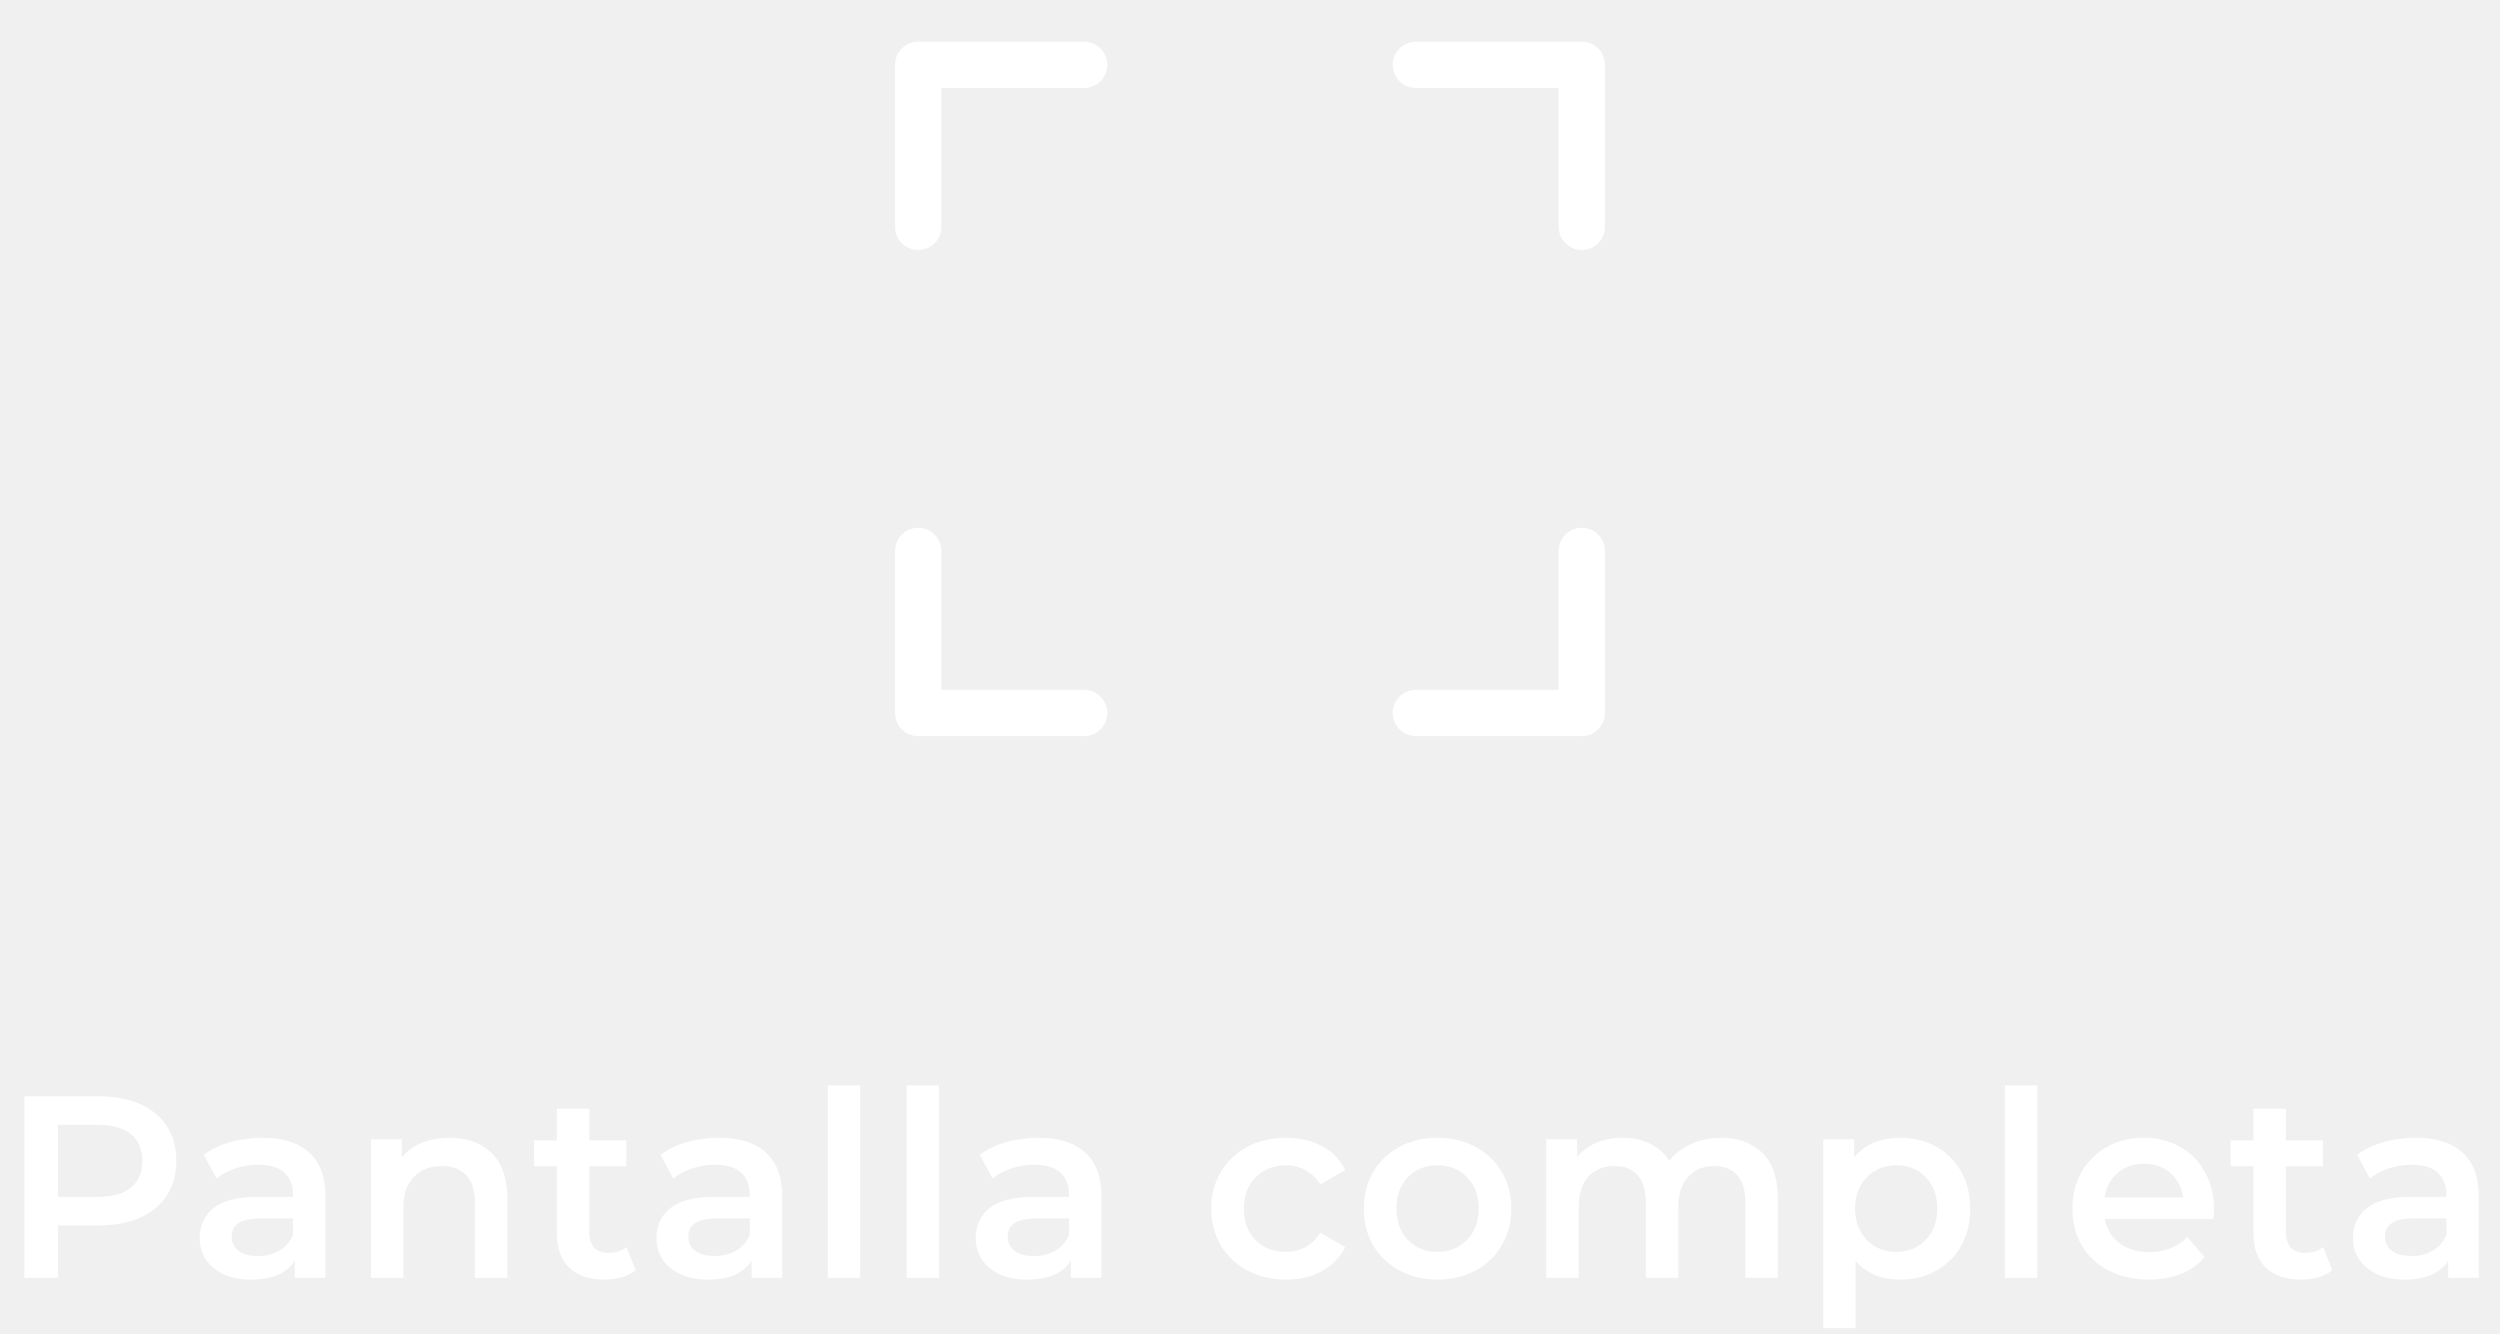
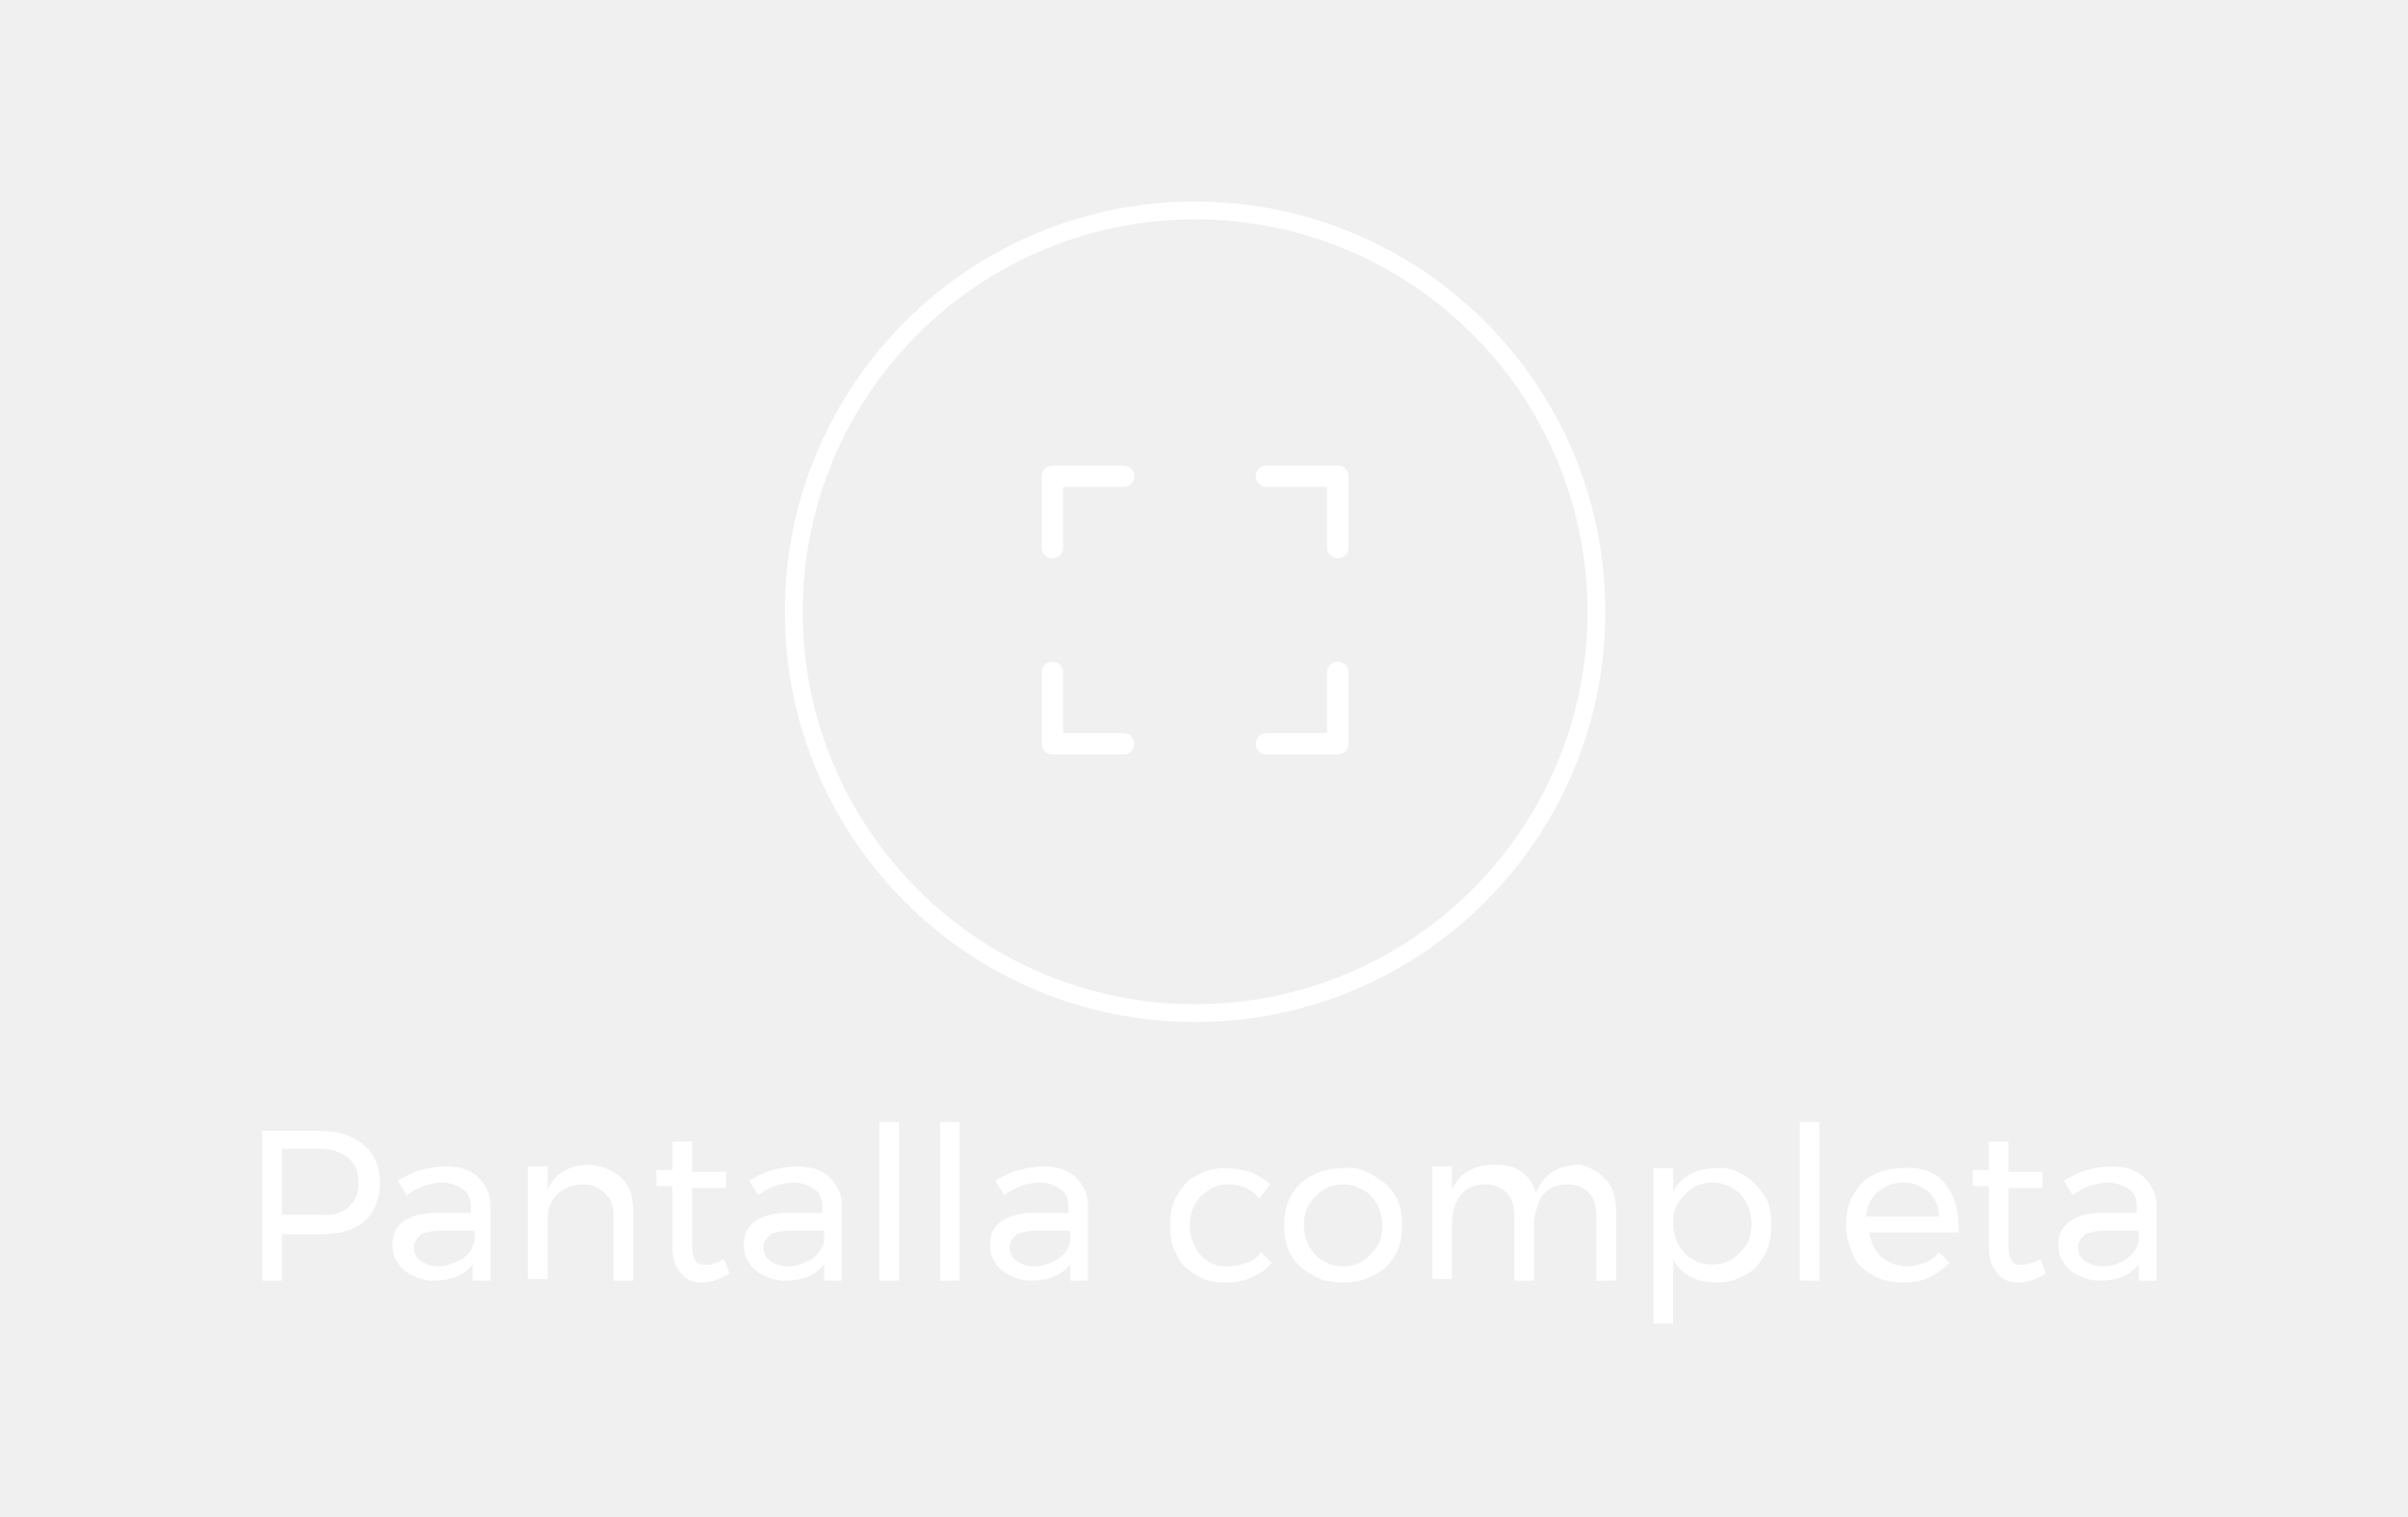
- <svg xmlns="http://www.w3.org/2000/svg" width="135" height="72" viewBox="0 0 135 72" fill="none">
-   <path d="M5.348 59.2C6.197 59.2 6.935 59.34 7.56 59.62C8.195 59.9 8.68 60.301 9.016 60.824C9.352 61.347 9.52 61.967 9.52 62.686C9.52 63.395 9.352 64.016 9.016 64.548C8.68 65.071 8.195 65.472 7.56 65.752C6.935 66.032 6.197 66.172 5.348 66.172H3.136V69H1.316V59.2H5.348ZM5.264 64.632C6.057 64.632 6.659 64.464 7.07 64.128C7.481 63.792 7.686 63.311 7.686 62.686C7.686 62.061 7.481 61.58 7.07 61.244C6.659 60.908 6.057 60.74 5.264 60.74H3.136V64.632H5.264ZM14.171 61.44C15.273 61.44 16.113 61.706 16.691 62.238C17.279 62.761 17.573 63.554 17.573 64.618V69H15.921V68.09C15.707 68.417 15.399 68.669 14.997 68.846C14.605 69.014 14.129 69.098 13.569 69.098C13.009 69.098 12.519 69.005 12.099 68.818C11.679 68.622 11.353 68.356 11.119 68.02C10.895 67.675 10.783 67.287 10.783 66.858C10.783 66.186 11.031 65.649 11.525 65.248C12.029 64.837 12.818 64.632 13.891 64.632H15.823V64.52C15.823 63.997 15.665 63.596 15.347 63.316C15.039 63.036 14.577 62.896 13.961 62.896C13.541 62.896 13.126 62.961 12.715 63.092C12.314 63.223 11.973 63.405 11.693 63.638L11.007 62.364C11.399 62.065 11.871 61.837 12.421 61.678C12.972 61.519 13.555 61.44 14.171 61.44ZM13.933 67.824C14.372 67.824 14.759 67.726 15.095 67.53C15.441 67.325 15.683 67.035 15.823 66.662V65.794H14.017C13.009 65.794 12.505 66.125 12.505 66.788C12.505 67.105 12.631 67.357 12.883 67.544C13.135 67.731 13.485 67.824 13.933 67.824ZM24.276 61.44C25.218 61.44 25.974 61.715 26.544 62.266C27.113 62.817 27.398 63.633 27.398 64.716V69H25.648V64.94C25.648 64.287 25.494 63.797 25.186 63.47C24.878 63.134 24.439 62.966 23.87 62.966C23.226 62.966 22.717 63.162 22.344 63.554C21.97 63.937 21.784 64.492 21.784 65.22V69H20.034V61.524H21.7V62.49C21.989 62.145 22.353 61.883 22.792 61.706C23.23 61.529 23.725 61.44 24.276 61.44ZM34.326 68.594C34.12 68.762 33.868 68.888 33.57 68.972C33.281 69.056 32.972 69.098 32.646 69.098C31.825 69.098 31.19 68.883 30.742 68.454C30.294 68.025 30.07 67.399 30.07 66.578V62.98H28.838V61.58H30.07V59.872H31.82V61.58H33.822V62.98H31.82V66.536C31.82 66.9 31.909 67.18 32.086 67.376C32.263 67.563 32.52 67.656 32.856 67.656C33.248 67.656 33.575 67.553 33.836 67.348L34.326 68.594ZM38.836 61.44C39.937 61.44 40.777 61.706 41.356 62.238C41.944 62.761 42.238 63.554 42.238 64.618V69H40.586V68.09C40.371 68.417 40.063 68.669 39.662 68.846C39.27 69.014 38.794 69.098 38.234 69.098C37.674 69.098 37.184 69.005 36.764 68.818C36.344 68.622 36.017 68.356 35.784 68.02C35.56 67.675 35.448 67.287 35.448 66.858C35.448 66.186 35.695 65.649 36.19 65.248C36.694 64.837 37.482 64.632 38.556 64.632H40.488V64.52C40.488 63.997 40.329 63.596 40.012 63.316C39.704 63.036 39.242 62.896 38.626 62.896C38.206 62.896 37.79 62.961 37.38 63.092C36.978 63.223 36.638 63.405 36.358 63.638L35.672 62.364C36.064 62.065 36.535 61.837 37.086 61.678C37.636 61.519 38.22 61.44 38.836 61.44ZM38.598 67.824C39.036 67.824 39.424 67.726 39.76 67.53C40.105 67.325 40.348 67.035 40.488 66.662V65.794H38.682C37.674 65.794 37.17 66.125 37.17 66.788C37.17 67.105 37.296 67.357 37.548 67.544C37.8 67.731 38.15 67.824 38.598 67.824ZM44.698 58.612H46.448V69H44.698V58.612ZM48.959 58.612H50.709V69H48.959V58.612ZM56.076 61.44C57.178 61.44 58.018 61.706 58.596 62.238C59.184 62.761 59.478 63.554 59.478 64.618V69H57.826V68.09C57.612 68.417 57.304 68.669 56.902 68.846C56.51 69.014 56.034 69.098 55.474 69.098C54.914 69.098 54.424 69.005 54.004 68.818C53.584 68.622 53.258 68.356 53.024 68.02C52.8 67.675 52.688 67.287 52.688 66.858C52.688 66.186 52.936 65.649 53.43 65.248C53.934 64.837 54.723 64.632 55.796 64.632H57.728V64.52C57.728 63.997 57.57 63.596 57.252 63.316C56.944 63.036 56.482 62.896 55.866 62.896C55.446 62.896 55.031 62.961 54.62 63.092C54.219 63.223 53.878 63.405 53.598 63.638L52.912 62.364C53.304 62.065 53.776 61.837 54.326 61.678C54.877 61.519 55.46 61.44 56.076 61.44ZM55.838 67.824C56.277 67.824 56.664 67.726 57 67.53C57.346 67.325 57.588 67.035 57.728 66.662V65.794H55.922C54.914 65.794 54.41 66.125 54.41 66.788C54.41 67.105 54.536 67.357 54.788 67.544C55.04 67.731 55.39 67.824 55.838 67.824ZM69.452 69.098C68.677 69.098 67.982 68.935 67.366 68.608C66.75 68.281 66.269 67.829 65.924 67.25C65.579 66.662 65.406 65.999 65.406 65.262C65.406 64.525 65.579 63.867 65.924 63.288C66.269 62.709 66.745 62.257 67.352 61.93C67.968 61.603 68.668 61.44 69.452 61.44C70.189 61.44 70.833 61.589 71.384 61.888C71.944 62.187 72.364 62.616 72.644 63.176L71.3 63.96C71.085 63.615 70.815 63.358 70.488 63.19C70.171 63.013 69.821 62.924 69.438 62.924C68.785 62.924 68.243 63.139 67.814 63.568C67.385 63.988 67.17 64.553 67.17 65.262C67.17 65.971 67.38 66.541 67.8 66.97C68.229 67.39 68.775 67.6 69.438 67.6C69.821 67.6 70.171 67.516 70.488 67.348C70.815 67.171 71.085 66.909 71.3 66.564L72.644 67.348C72.355 67.908 71.93 68.342 71.37 68.65C70.819 68.949 70.18 69.098 69.452 69.098ZM77.622 69.098C76.866 69.098 76.184 68.935 75.578 68.608C74.971 68.281 74.495 67.829 74.15 67.25C73.814 66.662 73.646 65.999 73.646 65.262C73.646 64.525 73.814 63.867 74.15 63.288C74.495 62.709 74.971 62.257 75.578 61.93C76.184 61.603 76.866 61.44 77.622 61.44C78.387 61.44 79.073 61.603 79.68 61.93C80.286 62.257 80.758 62.709 81.094 63.288C81.439 63.867 81.612 64.525 81.612 65.262C81.612 65.999 81.439 66.662 81.094 67.25C80.758 67.829 80.286 68.281 79.68 68.608C79.073 68.935 78.387 69.098 77.622 69.098ZM77.622 67.6C78.266 67.6 78.798 67.385 79.218 66.956C79.638 66.527 79.848 65.962 79.848 65.262C79.848 64.562 79.638 63.997 79.218 63.568C78.798 63.139 78.266 62.924 77.622 62.924C76.978 62.924 76.446 63.139 76.026 63.568C75.615 63.997 75.41 64.562 75.41 65.262C75.41 65.962 75.615 66.527 76.026 66.956C76.446 67.385 76.978 67.6 77.622 67.6ZM92.935 61.44C93.878 61.44 94.625 61.715 95.175 62.266C95.726 62.807 96.001 63.624 96.001 64.716V69H94.251V64.94C94.251 64.287 94.107 63.797 93.817 63.47C93.528 63.134 93.113 62.966 92.571 62.966C91.983 62.966 91.512 63.162 91.157 63.554C90.803 63.937 90.625 64.487 90.625 65.206V69H88.875V64.94C88.875 64.287 88.731 63.797 88.441 63.47C88.152 63.134 87.737 62.966 87.195 62.966C86.598 62.966 86.122 63.157 85.767 63.54C85.422 63.923 85.249 64.478 85.249 65.206V69H83.499V61.524H85.165V62.476C85.445 62.14 85.795 61.883 86.215 61.706C86.635 61.529 87.102 61.44 87.615 61.44C88.175 61.44 88.67 61.547 89.099 61.762C89.538 61.967 89.883 62.275 90.135 62.686C90.443 62.294 90.84 61.991 91.325 61.776C91.811 61.552 92.347 61.44 92.935 61.44ZM102.596 61.44C103.324 61.44 103.973 61.599 104.542 61.916C105.121 62.233 105.573 62.681 105.9 63.26C106.227 63.839 106.39 64.506 106.39 65.262C106.39 66.018 106.227 66.69 105.9 67.278C105.573 67.857 105.121 68.305 104.542 68.622C103.973 68.939 103.324 69.098 102.596 69.098C101.588 69.098 100.79 68.762 100.202 68.09V71.716H98.452V61.524H100.118V62.504C100.407 62.149 100.762 61.883 101.182 61.706C101.611 61.529 102.083 61.44 102.596 61.44ZM102.4 67.6C103.044 67.6 103.571 67.385 103.982 66.956C104.402 66.527 104.612 65.962 104.612 65.262C104.612 64.562 104.402 63.997 103.982 63.568C103.571 63.139 103.044 62.924 102.4 62.924C101.98 62.924 101.602 63.022 101.266 63.218C100.93 63.405 100.664 63.675 100.468 64.03C100.272 64.385 100.174 64.795 100.174 65.262C100.174 65.729 100.272 66.139 100.468 66.494C100.664 66.849 100.93 67.124 101.266 67.32C101.602 67.507 101.98 67.6 102.4 67.6ZM108.264 58.612H110.014V69H108.264V58.612ZM119.553 65.304C119.553 65.425 119.544 65.598 119.525 65.822H113.659C113.762 66.373 114.028 66.811 114.457 67.138C114.896 67.455 115.437 67.614 116.081 67.614C116.902 67.614 117.579 67.343 118.111 66.802L119.049 67.88C118.713 68.281 118.288 68.585 117.775 68.79C117.262 68.995 116.683 69.098 116.039 69.098C115.218 69.098 114.494 68.935 113.869 68.608C113.244 68.281 112.758 67.829 112.413 67.25C112.077 66.662 111.909 65.999 111.909 65.262C111.909 64.534 112.072 63.881 112.399 63.302C112.735 62.714 113.197 62.257 113.785 61.93C114.373 61.603 115.036 61.44 115.773 61.44C116.501 61.44 117.15 61.603 117.719 61.93C118.298 62.247 118.746 62.7 119.063 63.288C119.39 63.867 119.553 64.539 119.553 65.304ZM115.773 62.84C115.213 62.84 114.737 63.008 114.345 63.344C113.962 63.671 113.729 64.109 113.645 64.66H117.887C117.812 64.119 117.584 63.68 117.201 63.344C116.818 63.008 116.342 62.84 115.773 62.84ZM125.942 68.594C125.737 68.762 125.485 68.888 125.186 68.972C124.897 69.056 124.589 69.098 124.262 69.098C123.441 69.098 122.806 68.883 122.358 68.454C121.91 68.025 121.686 67.399 121.686 66.578V62.98H120.454V61.58H121.686V59.872H123.436V61.58H125.438V62.98H123.436V66.536C123.436 66.9 123.525 67.18 123.702 67.376C123.88 67.563 124.136 67.656 124.472 67.656C124.864 67.656 125.191 67.553 125.452 67.348L125.942 68.594ZM130.452 61.44C131.553 61.44 132.393 61.706 132.972 62.238C133.56 62.761 133.854 63.554 133.854 64.618V69H132.202V68.09C131.987 68.417 131.679 68.669 131.278 68.846C130.886 69.014 130.41 69.098 129.85 69.098C129.29 69.098 128.8 69.005 128.38 68.818C127.96 68.622 127.633 68.356 127.4 68.02C127.176 67.675 127.064 67.287 127.064 66.858C127.064 66.186 127.311 65.649 127.806 65.248C128.31 64.837 129.099 64.632 130.172 64.632H132.104V64.52C132.104 63.997 131.945 63.596 131.628 63.316C131.32 63.036 130.858 62.896 130.242 62.896C129.822 62.896 129.407 62.961 128.996 63.092C128.595 63.223 128.254 63.405 127.974 63.638L127.288 62.364C127.68 62.065 128.151 61.837 128.702 61.678C129.253 61.519 129.836 61.44 130.452 61.44ZM130.214 67.824C130.653 67.824 131.04 67.726 131.376 67.53C131.721 67.325 131.964 67.035 132.104 66.662V65.794H130.298C129.29 65.794 128.786 66.125 128.786 66.788C128.786 67.105 128.912 67.357 129.164 67.544C129.416 67.731 129.766 67.824 130.214 67.824Z" fill="white" />
-   <path d="M49.583 12.25V3.5H58.542" stroke="white" stroke-width="2.5" stroke-linecap="round" stroke-linejoin="round" />
-   <path d="M85.417 12.25V3.5H76.458" stroke="white" stroke-width="2.5" stroke-linecap="round" stroke-linejoin="round" />
-   <path d="M58.542 38.5H49.583V29.75" stroke="white" stroke-width="2.5" stroke-linecap="round" stroke-linejoin="round" />
-   <path d="M76.458 38.5H85.417V29.75" stroke="white" stroke-width="2.5" stroke-linecap="round" stroke-linejoin="round" />
+ <svg xmlns="http://www.w3.org/2000/svg" version="1.1" id="Capa_1" x="0px" y="0px" viewBox="0 0 135 85" style="enable-background:new 0 0 135 85;" xml:space="preserve">
+   <style type="text/css">
+ 	.st0{fill:none;stroke:#FFFFFF;}
+ 	.st1{fill:none;stroke:#FFFFFF;stroke-width:1.2;stroke-linecap:round;stroke-linejoin:round;stroke-dasharray:0,0;}
+ 	.st2{enable-background:new    ;}
+ 	.st3{fill:#FFFFFF;}
+ </style>
+   <g id="full-screen">
+     <g id="Group-23" transform="translate(13, 11)">
+       <g id="Group-9" transform="translate(31, 0)">
+         <g id="Group-4" transform="translate(0.993219, 0.662042)">
+ 			</g>
+         <circle id="Background" class="st0" cx="23" cy="23.3" r="22.5" />
+         <path id="Vector" class="st1" d="M19,15.7h-4v4" />
+         <path id="Vector_1_" class="st1" d="M31,19.7v-4h-4" />
+         <path id="Vector_2_" class="st1" d="M15,26.7v4h4" />
+         <path id="Vector_3_" class="st1" d="M27,30.7h4v-4" />
+       </g>
+       <g class="st2">
+         <path class="st3" d="M7.4,53.2c0.6,0.5,0.9,1.2,0.9,2.1c0,0.9-0.3,1.7-0.9,2.2C6.8,58,6,58.2,4.9,58.2H2.8v2.6H1.7v-8.4h3.2     C6,52.4,6.8,52.7,7.4,53.2z M6.5,56.7c0.4-0.3,0.6-0.8,0.6-1.4c0-0.6-0.2-1.1-0.6-1.4c-0.4-0.3-0.9-0.5-1.7-0.5l-2,0v3.7h2     C5.6,57.2,6.2,57,6.5,56.7z" />
+         <path class="st3" d="M13.5,60.8v-0.9c-0.5,0.6-1.2,0.9-2.2,0.9c-0.4,0-0.8-0.1-1.2-0.3s-0.6-0.4-0.8-0.7c-0.2-0.3-0.3-0.6-0.3-1     c0-0.6,0.2-1,0.6-1.3s1-0.5,1.8-0.5h2v-0.3c0-0.4-0.1-0.8-0.4-1s-0.7-0.4-1.2-0.4c-0.6,0-1.3,0.2-2,0.7l-0.5-0.8     c0.5-0.3,0.9-0.5,1.3-0.6c0.4-0.1,0.8-0.2,1.4-0.2c0.8,0,1.4,0.2,1.8,0.6s0.7,0.9,0.7,1.6l0,4.2H13.5z M12.9,59.6     c0.4-0.3,0.6-0.6,0.7-1v-0.6h-1.9c-0.5,0-0.9,0.1-1.1,0.2c-0.2,0.2-0.4,0.4-0.4,0.7c0,0.3,0.1,0.6,0.4,0.8s0.6,0.3,1,0.3     C12,60,12.5,59.8,12.9,59.6z" />
+         <path class="st3" d="M21.9,55.1c0.4,0.4,0.6,1,0.6,1.8v3.9h-1.1v-3.6c0-0.5-0.1-1-0.5-1.3c-0.3-0.3-0.7-0.5-1.2-0.5     c-0.6,0-1,0.2-1.4,0.5c-0.4,0.4-0.6,0.8-0.6,1.4v3.4h-1.1v-6.3h1.1v1.3c0.4-0.9,1.2-1.4,2.4-1.4C20.9,54.4,21.5,54.7,21.9,55.1z" />
+         <path class="st3" d="M27.9,60.4c-0.5,0.3-1,0.5-1.5,0.5c-0.5,0-0.9-0.1-1.2-0.5c-0.3-0.3-0.5-0.8-0.5-1.4v-3.5h-0.9v-0.9h0.9V53     h1.1v1.7h1.9v0.9h-1.9v3.3c0,0.4,0.1,0.6,0.2,0.8c0.1,0.2,0.3,0.2,0.6,0.2c0.3,0,0.6-0.1,1-0.3L27.9,60.4z" />
+         <path class="st3" d="M33.2,60.8v-0.9c-0.5,0.6-1.2,0.9-2.2,0.9c-0.4,0-0.8-0.1-1.2-0.3s-0.6-0.4-0.8-0.7c-0.2-0.3-0.3-0.6-0.3-1     c0-0.6,0.2-1,0.6-1.3s1-0.5,1.8-0.5h2v-0.3c0-0.4-0.1-0.8-0.4-1s-0.7-0.4-1.2-0.4c-0.6,0-1.3,0.2-2,0.7l-0.5-0.8     c0.5-0.3,0.9-0.5,1.3-0.6c0.4-0.1,0.8-0.2,1.4-0.2c0.8,0,1.4,0.2,1.8,0.6s0.7,0.9,0.7,1.6l0,4.2H33.2z M32.5,59.6     c0.4-0.3,0.6-0.6,0.7-1v-0.6h-1.9c-0.5,0-0.9,0.1-1.1,0.2c-0.2,0.2-0.4,0.4-0.4,0.7c0,0.3,0.1,0.6,0.4,0.8s0.6,0.3,1,0.3     C31.7,60,32.1,59.8,32.5,59.6z" />
+         <path class="st3" d="M36.3,51.9h1.1v8.9h-1.1V51.9z" />
+         <path class="st3" d="M39.7,51.9h1.1v8.9h-1.1V51.9z" />
+         <path class="st3" d="M47,60.8v-0.9c-0.5,0.6-1.2,0.9-2.2,0.9c-0.4,0-0.8-0.1-1.2-0.3s-0.6-0.4-0.8-0.7c-0.2-0.3-0.3-0.6-0.3-1     c0-0.6,0.2-1,0.6-1.3s1-0.5,1.8-0.5h2v-0.3c0-0.4-0.1-0.8-0.4-1s-0.7-0.4-1.2-0.4c-0.6,0-1.3,0.2-2,0.7l-0.5-0.8     c0.5-0.3,0.9-0.5,1.3-0.6c0.4-0.1,0.8-0.2,1.4-0.2c0.8,0,1.4,0.2,1.8,0.6s0.7,0.9,0.7,1.6l0,4.2H47z M46.3,59.6     c0.4-0.3,0.6-0.6,0.7-1v-0.6h-1.9c-0.5,0-0.9,0.1-1.1,0.2c-0.2,0.2-0.4,0.4-0.4,0.7c0,0.3,0.1,0.6,0.4,0.8s0.6,0.3,1,0.3     C45.5,60,45.9,59.8,46.3,59.6z" />
+         <path class="st3" d="M55.9,55.4c-0.4,0-0.8,0.1-1.1,0.3c-0.3,0.2-0.6,0.4-0.8,0.8s-0.3,0.7-0.3,1.2c0,0.4,0.1,0.8,0.3,1.2     s0.4,0.6,0.7,0.8c0.3,0.2,0.7,0.3,1.1,0.3s0.8-0.1,1.1-0.2c0.3-0.1,0.6-0.3,0.8-0.6l0.6,0.6c-0.3,0.4-0.7,0.6-1.1,0.8     c-0.4,0.2-0.9,0.3-1.5,0.3c-0.6,0-1.2-0.1-1.6-0.4c-0.5-0.3-0.9-0.6-1.1-1.1c-0.3-0.5-0.4-1-0.4-1.7s0.1-1.2,0.4-1.7     c0.3-0.5,0.6-0.9,1.1-1.1c0.5-0.3,1-0.4,1.6-0.4c0.5,0,1,0.1,1.4,0.2c0.4,0.2,0.8,0.4,1.1,0.7l-0.6,0.8     C57.2,55.7,56.6,55.4,55.9,55.4z" />
+         <path class="st3" d="M64,54.9c0.5,0.3,0.9,0.6,1.2,1.1s0.4,1,0.4,1.7s-0.1,1.2-0.4,1.7c-0.3,0.5-0.7,0.9-1.2,1.1     c-0.5,0.3-1.1,0.4-1.7,0.4c-0.6,0-1.2-0.1-1.7-0.4c-0.5-0.3-0.9-0.6-1.2-1.1c-0.3-0.5-0.4-1-0.4-1.7c0-0.6,0.1-1.2,0.4-1.7     c0.3-0.5,0.7-0.9,1.2-1.1c0.5-0.3,1.1-0.4,1.7-0.4C63,54.4,63.5,54.6,64,54.9z M61.2,55.7c-0.3,0.2-0.6,0.5-0.8,0.8     s-0.3,0.7-0.3,1.2c0,0.4,0.1,0.8,0.3,1.2c0.2,0.3,0.4,0.6,0.8,0.8c0.3,0.2,0.7,0.3,1.1,0.3c0.4,0,0.8-0.1,1.1-0.3     c0.3-0.2,0.6-0.5,0.8-0.8c0.2-0.3,0.3-0.7,0.3-1.2c0-0.4-0.1-0.8-0.3-1.2c-0.2-0.3-0.4-0.6-0.8-0.8s-0.7-0.3-1.1-0.3     C61.9,55.4,61.5,55.5,61.2,55.7z" />
+         <path class="st3" d="M77,55.1c0.4,0.4,0.6,1,0.6,1.8v3.9h-1.1v-3.6c0-0.5-0.1-1-0.4-1.3s-0.7-0.5-1.2-0.5c-0.6,0-1.1,0.2-1.4,0.6     S73,57.1,73,57.7v3.1h-1.1v-3.6c0-0.5-0.1-1-0.4-1.3c-0.3-0.3-0.7-0.5-1.2-0.5c-0.6,0-1.1,0.2-1.4,0.6c-0.3,0.4-0.5,0.9-0.5,1.6     v3.1h-1.1v-6.3h1.1v1.3c0.4-0.9,1.2-1.4,2.4-1.4c0.6,0,1.1,0.1,1.5,0.4c0.4,0.3,0.7,0.7,0.8,1.2c0.4-1,1.2-1.6,2.5-1.6     C76.1,54.4,76.6,54.7,77,55.1z" />
+         <path class="st3" d="M84.8,54.9c0.5,0.3,0.8,0.7,1.1,1.1s0.4,1,0.4,1.7c0,0.6-0.1,1.2-0.4,1.7c-0.3,0.5-0.6,0.9-1.1,1.1     c-0.5,0.3-1,0.4-1.6,0.4c-0.5,0-1-0.1-1.4-0.3s-0.7-0.5-1-1v3.6h-1.1v-8.7h1.1v1.3c0.2-0.4,0.5-0.7,1-1c0.4-0.2,0.9-0.3,1.4-0.3     C83.8,54.4,84.3,54.6,84.8,54.9z M84.1,59.6c0.3-0.2,0.6-0.5,0.8-0.8c0.2-0.3,0.3-0.7,0.3-1.2c0-0.4-0.1-0.8-0.3-1.2     c-0.2-0.3-0.4-0.6-0.8-0.8c-0.3-0.2-0.7-0.3-1.1-0.3s-0.8,0.1-1.1,0.3c-0.3,0.2-0.6,0.5-0.8,0.8c-0.2,0.3-0.3,0.7-0.3,1.2     c0,0.4,0.1,0.8,0.3,1.2c0.2,0.3,0.4,0.6,0.8,0.8c0.3,0.2,0.7,0.3,1.1,0.3S83.7,59.8,84.1,59.6z" />
+         <path class="st3" d="M87.9,51.9H89v8.9h-1.1V51.9z" />
+         <path class="st3" d="M96,55.3c0.5,0.6,0.8,1.4,0.8,2.4c0,0.2,0,0.3,0,0.4h-5c0.1,0.6,0.3,1,0.7,1.4c0.4,0.3,0.9,0.5,1.4,0.5     c0.4,0,0.7-0.1,1-0.2c0.3-0.1,0.6-0.3,0.8-0.6l0.6,0.6c-0.3,0.3-0.7,0.6-1.1,0.8c-0.4,0.2-0.9,0.3-1.5,0.3     c-0.6,0-1.2-0.1-1.7-0.4c-0.5-0.3-0.9-0.6-1.1-1.1s-0.4-1-0.4-1.7s0.1-1.2,0.4-1.7c0.3-0.5,0.6-0.9,1.1-1.1     c0.5-0.3,1-0.4,1.6-0.4C94.7,54.4,95.5,54.7,96,55.3z M95.7,57.2c0-0.6-0.2-1-0.6-1.4c-0.4-0.3-0.8-0.5-1.4-0.5     c-0.6,0-1,0.2-1.4,0.5s-0.6,0.8-0.7,1.4H95.7z" />
+         <path class="st3" d="M101.7,60.4c-0.5,0.3-1,0.5-1.5,0.5s-0.9-0.1-1.2-0.5c-0.3-0.3-0.5-0.8-0.5-1.4v-3.5h-0.9v-0.9h0.9V53h1.1     v1.7h1.9v0.9h-1.9v3.3c0,0.4,0.1,0.6,0.2,0.8s0.3,0.2,0.6,0.2c0.3,0,0.6-0.1,1-0.3L101.7,60.4z" />
+         <path class="st3" d="M106.9,60.8v-0.9c-0.5,0.6-1.2,0.9-2.2,0.9c-0.4,0-0.8-0.1-1.2-0.3s-0.6-0.4-0.8-0.7c-0.2-0.3-0.3-0.6-0.3-1     c0-0.6,0.2-1,0.6-1.3s1-0.5,1.8-0.5h2v-0.3c0-0.4-0.1-0.8-0.4-1c-0.3-0.2-0.7-0.4-1.2-0.4c-0.6,0-1.3,0.2-2,0.7l-0.5-0.8     c0.5-0.3,0.9-0.5,1.3-0.6c0.4-0.1,0.8-0.2,1.4-0.2c0.8,0,1.4,0.2,1.8,0.6c0.4,0.4,0.7,0.9,0.7,1.6l0,4.2H106.9z M106.2,59.6     c0.4-0.3,0.6-0.6,0.7-1v-0.6H105c-0.5,0-0.9,0.1-1.1,0.2c-0.2,0.2-0.4,0.4-0.4,0.7c0,0.3,0.1,0.6,0.4,0.8s0.6,0.3,1,0.3     C105.4,60,105.9,59.8,106.2,59.6z" />
+       </g>
+     </g>
+   </g>
</svg>
